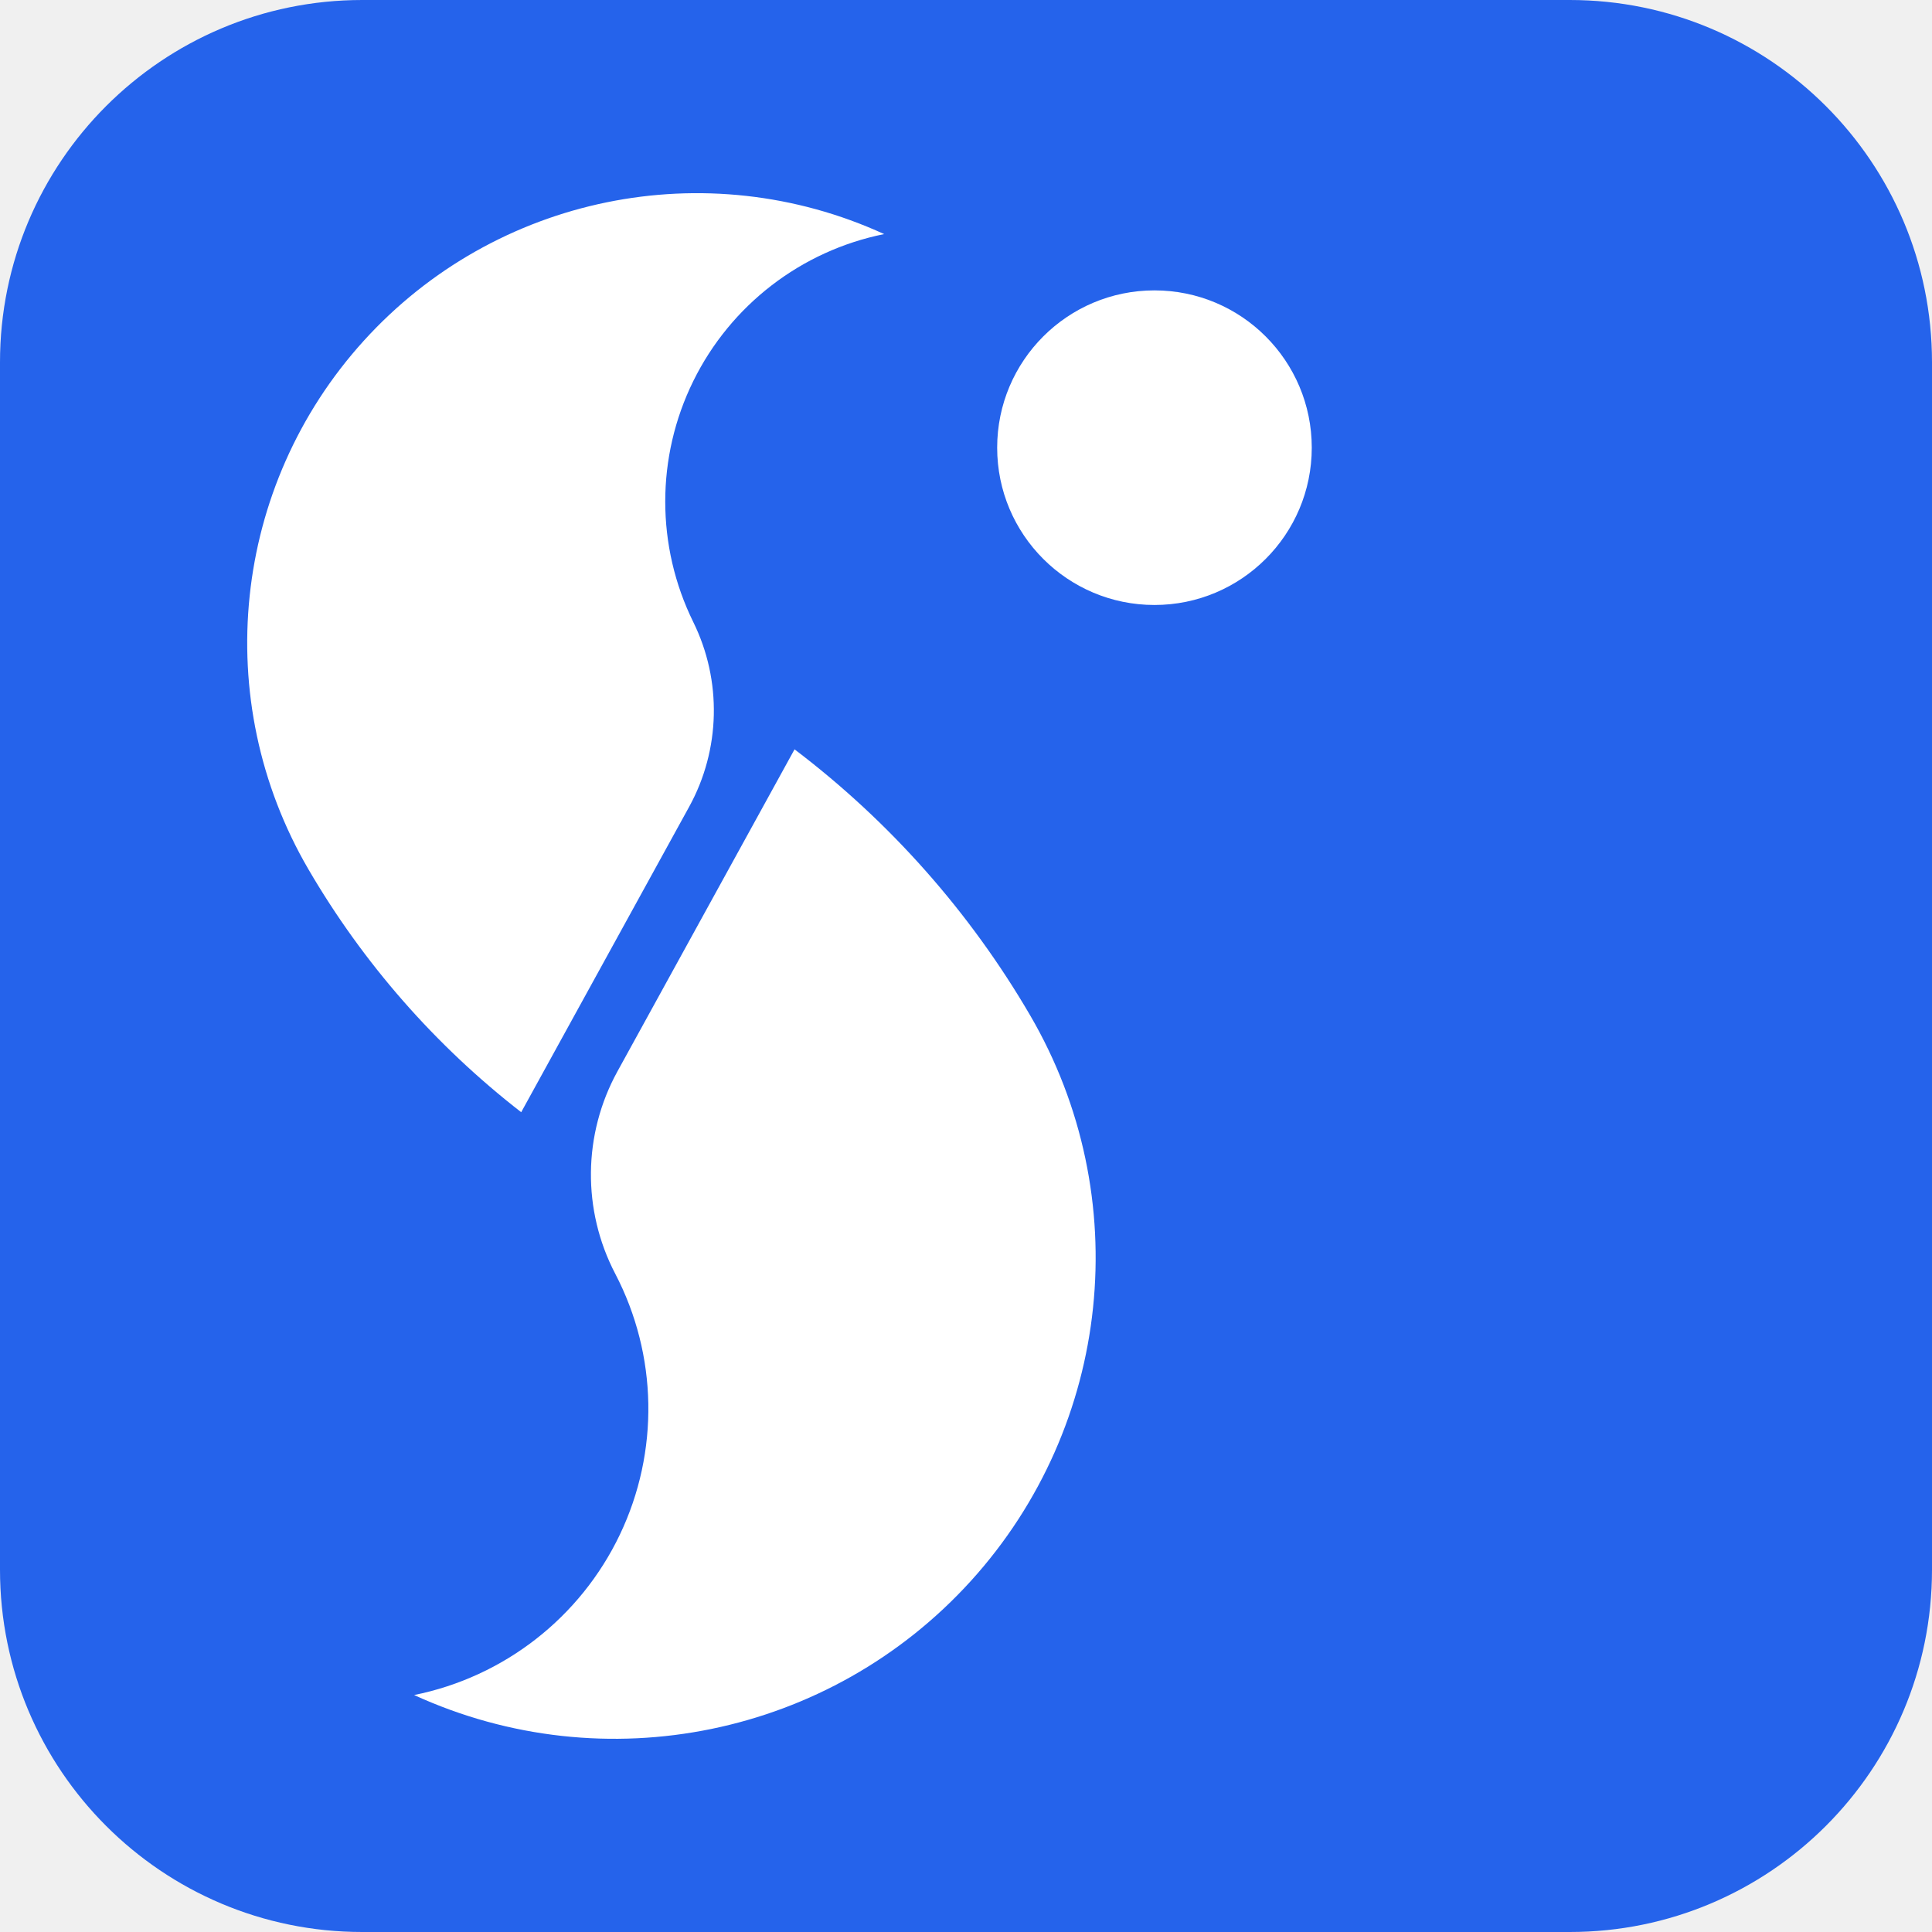
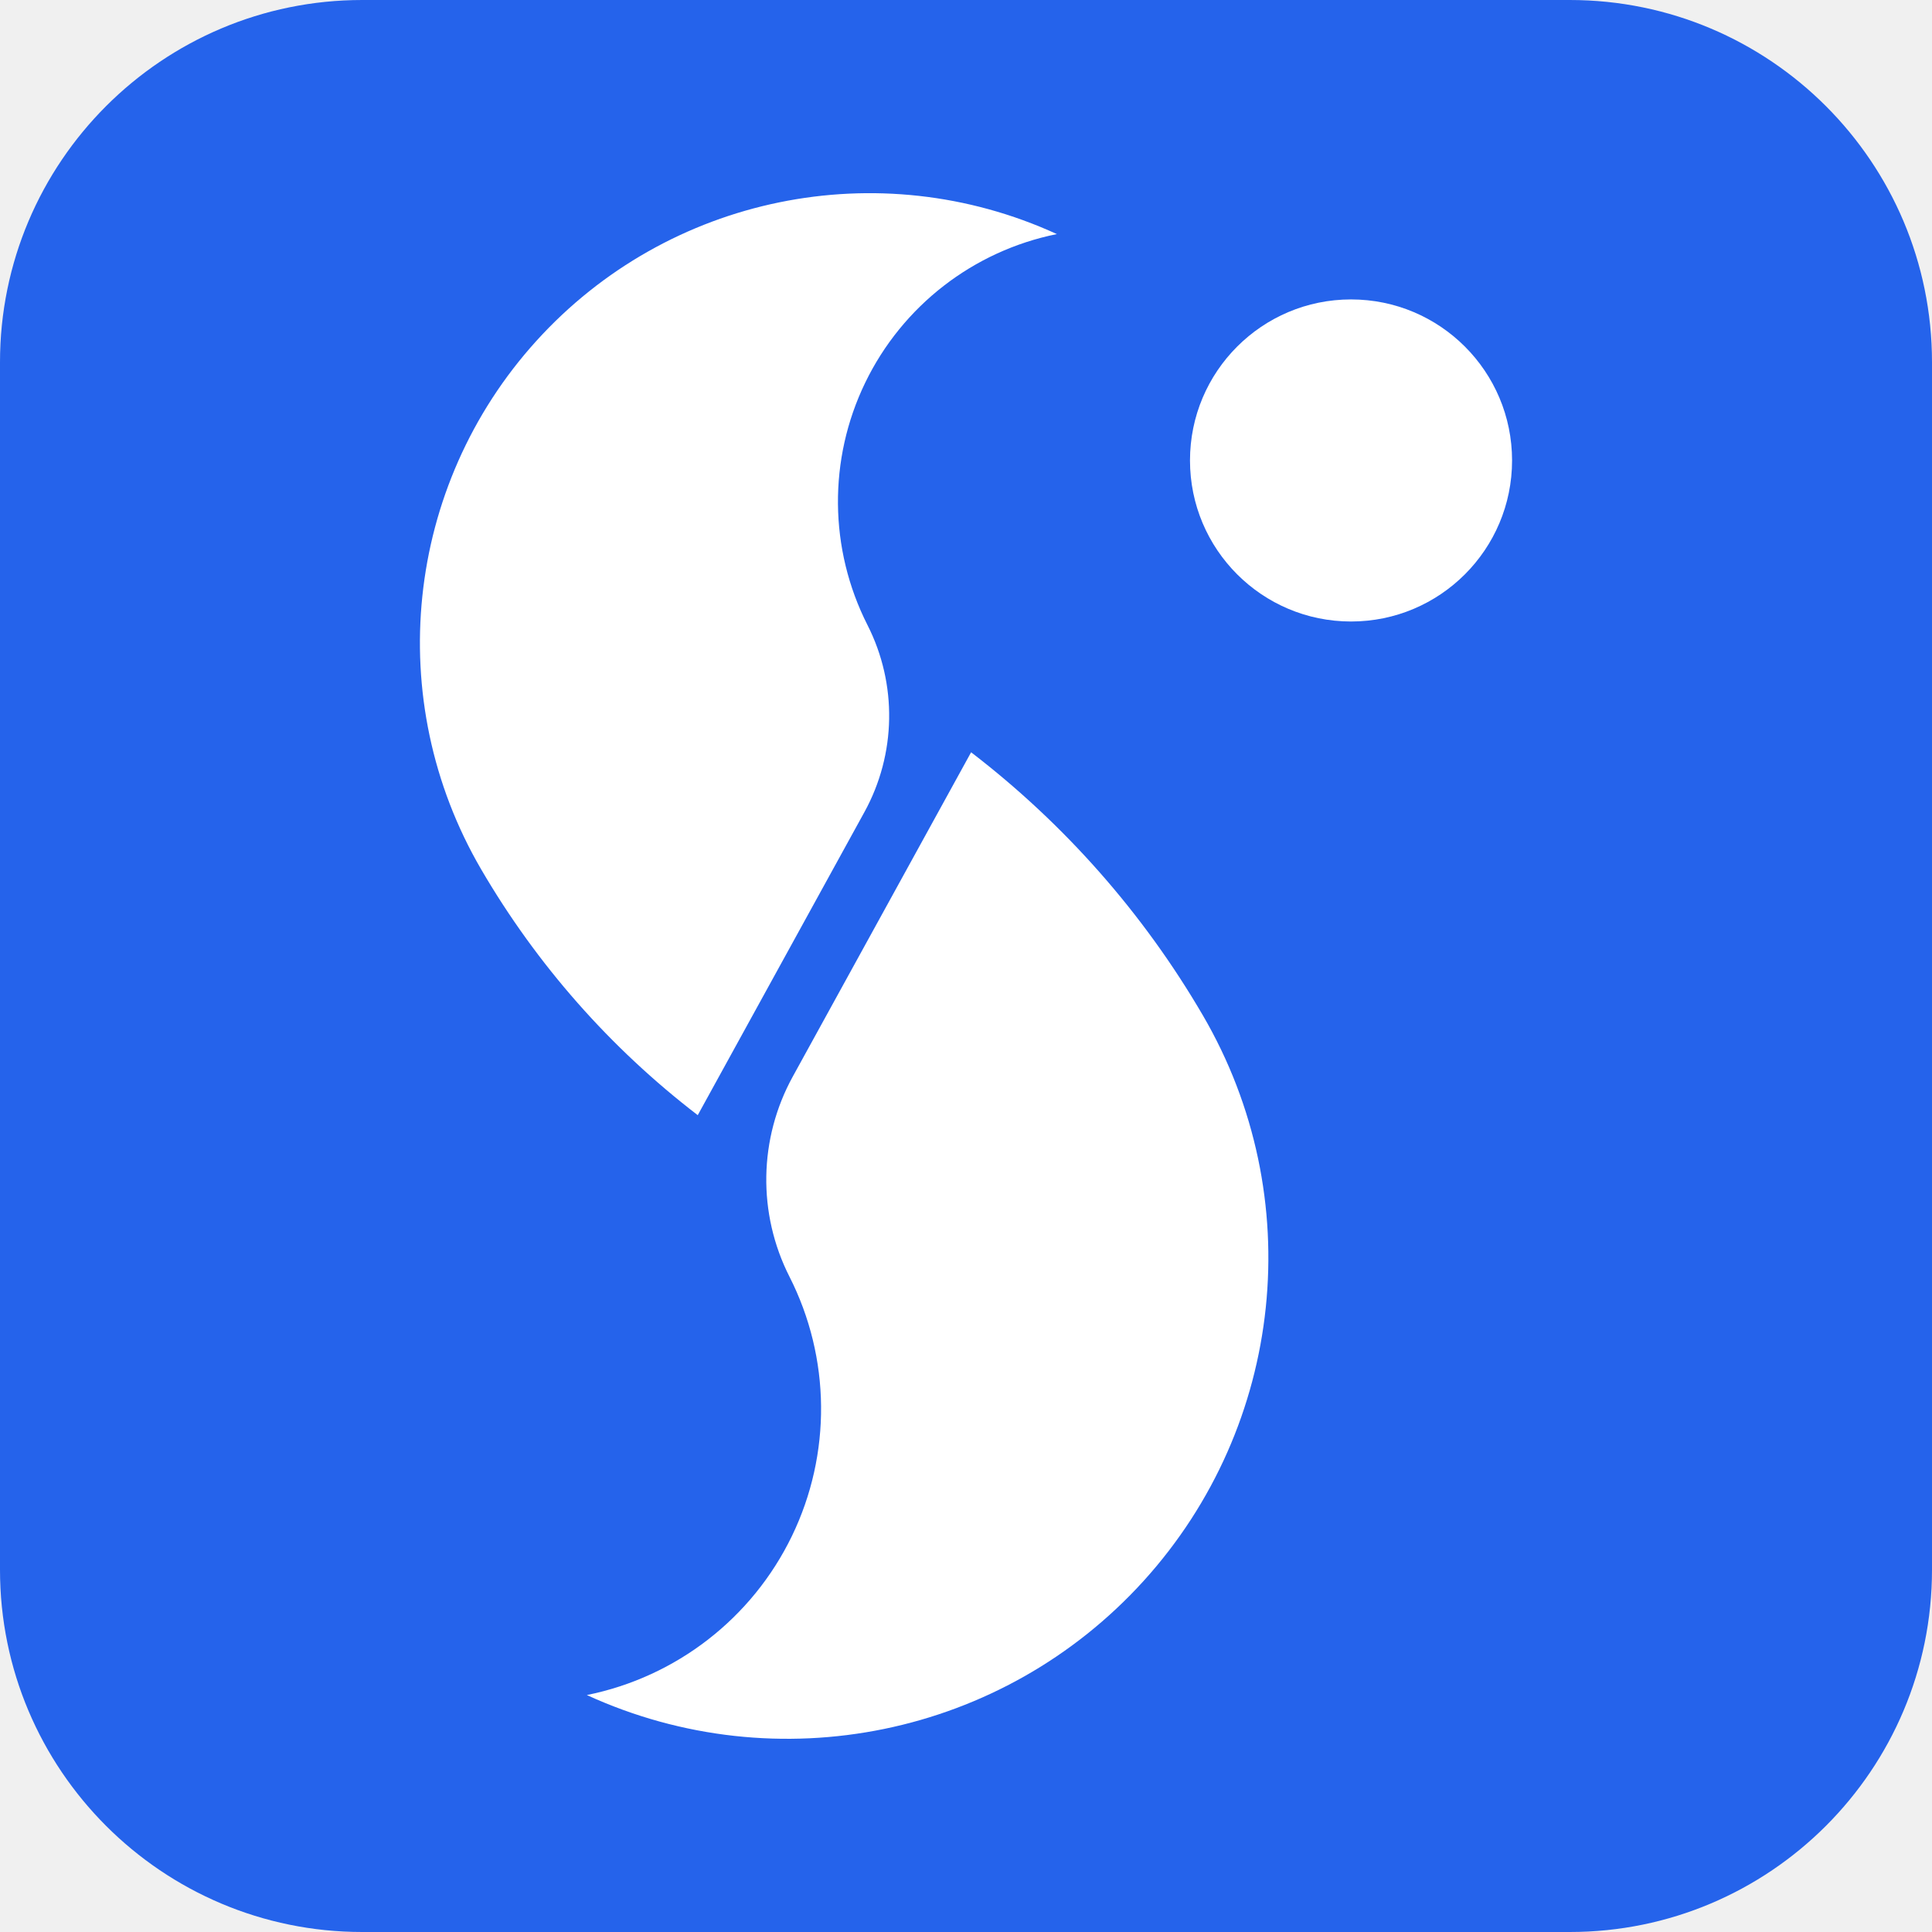
<svg xmlns="http://www.w3.org/2000/svg" viewBox="0 0 512 512" width="512" height="512" role="img" aria-label="PsychSift">
  <rect width="512" height="512" rx="96" fill="#2563EB" />
-   <g transform="translate(65.5163 51.2) scale(4.0804)">
+   <g transform="translate(111.2867 51.2) scale(4.0804)">
    <g fill="#FFFFFF">
-       <path d="M41.367 2.655 A17.723 17.723 0 0 0 28.971 27.854 A13 13 0 0 1 28.698 39.858 L17.794 59.687 A55.123 55.123 0 0 1 3.976 43.912 A29.201 29.201 0 0 1 41.367 2.655 Z" />
-       <path d="M10.84 97.54 A18.964 18.964 0 0 0 23.901 70.177 A13.91 13.91 0 0 1 24.044 57.038 L35.547 36.12 A58.982 58.982 0 0 1 50.849 53.396 A31.245 31.245 0 0 1 10.84 97.54 Z" />
-       <circle cx="58.923" cy="16.528" r="10.216" />
+       <path d="M41.367 2.655 A17.723 17.723 0 0 0 29.068 28.049 A13 13 0 0 1 28.867 40.196 L18.043 59.879 A55.123 55.123 0 0 1 3.976 43.912 A29.201 29.201 0 0 1 41.367 2.655 Z" />
+       <path d="M41.367 2.655 A17.723 17.723 0 0 0 29.068 28.049 A13 13 0 0 1 28.867 40.196 L18.043 59.879 A55.123 55.123 0 0 1 3.976 43.912 A29.201 29.201 0 0 1 41.367 2.655 Z" transform="translate(55.1029 100.3813) scale(-1.07)" />
+       <circle cx="60.472" cy="17.358" r="10.459" />
    </g>
  </g>
</svg>
